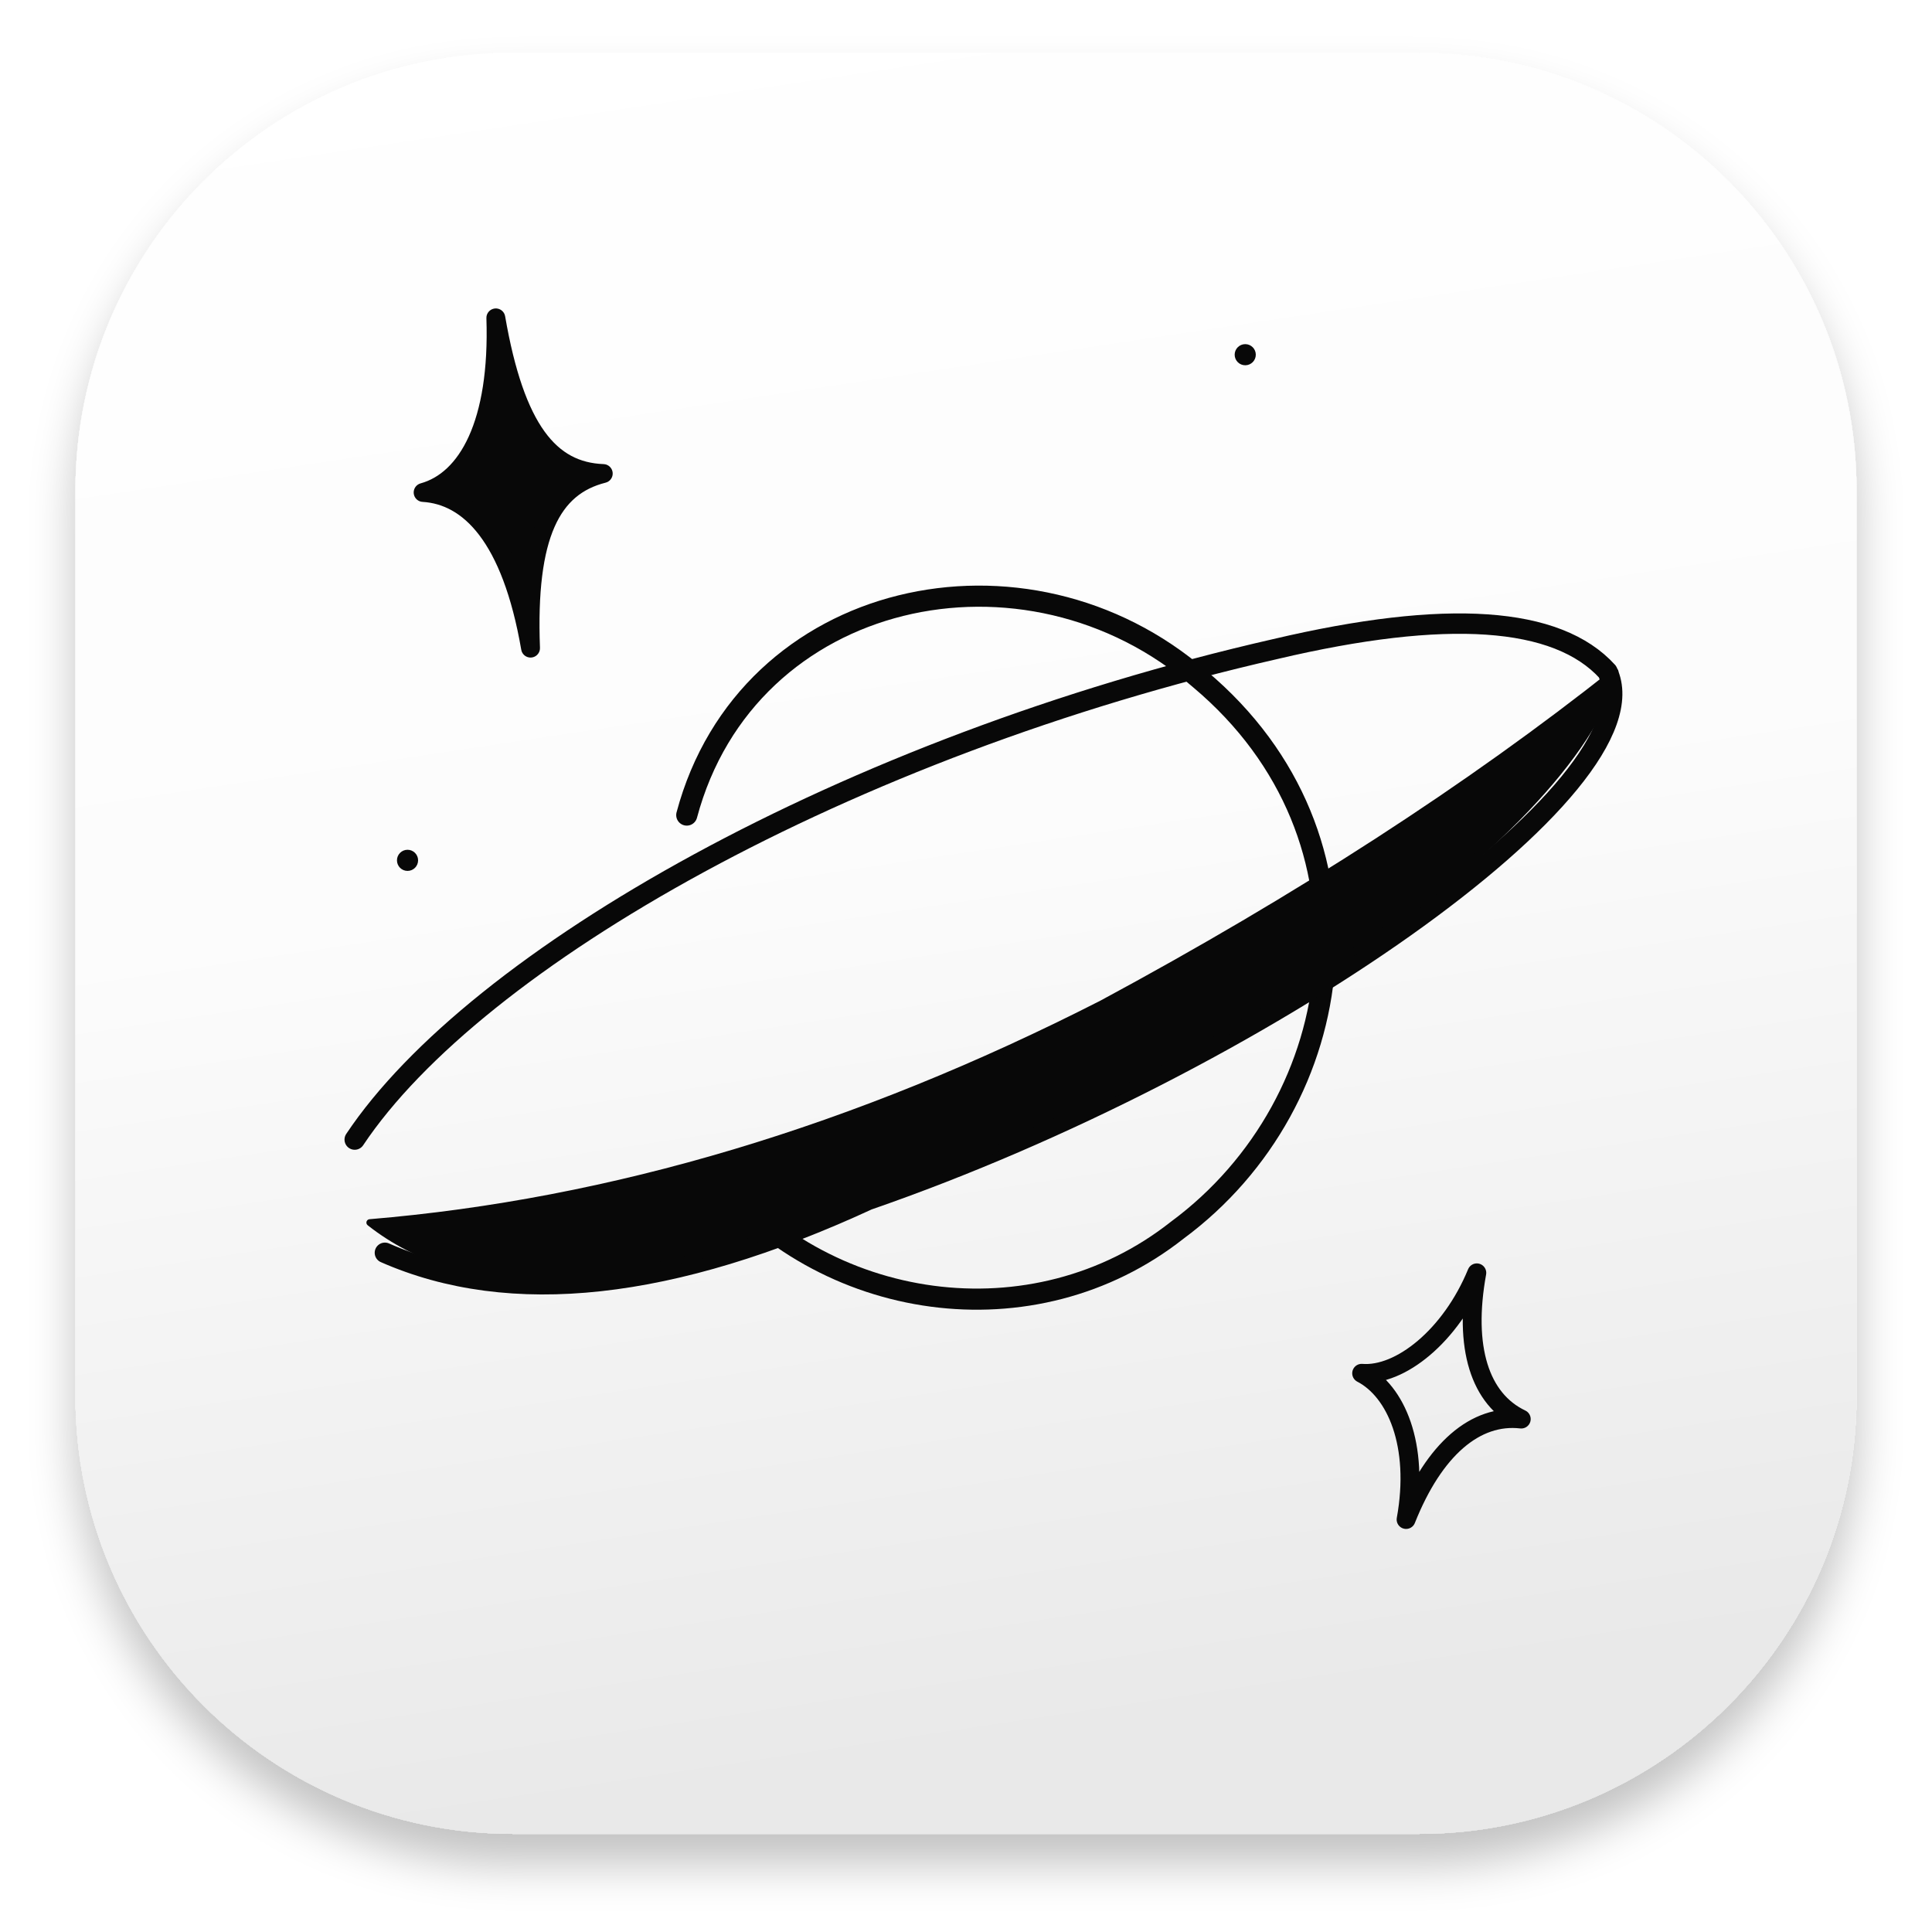
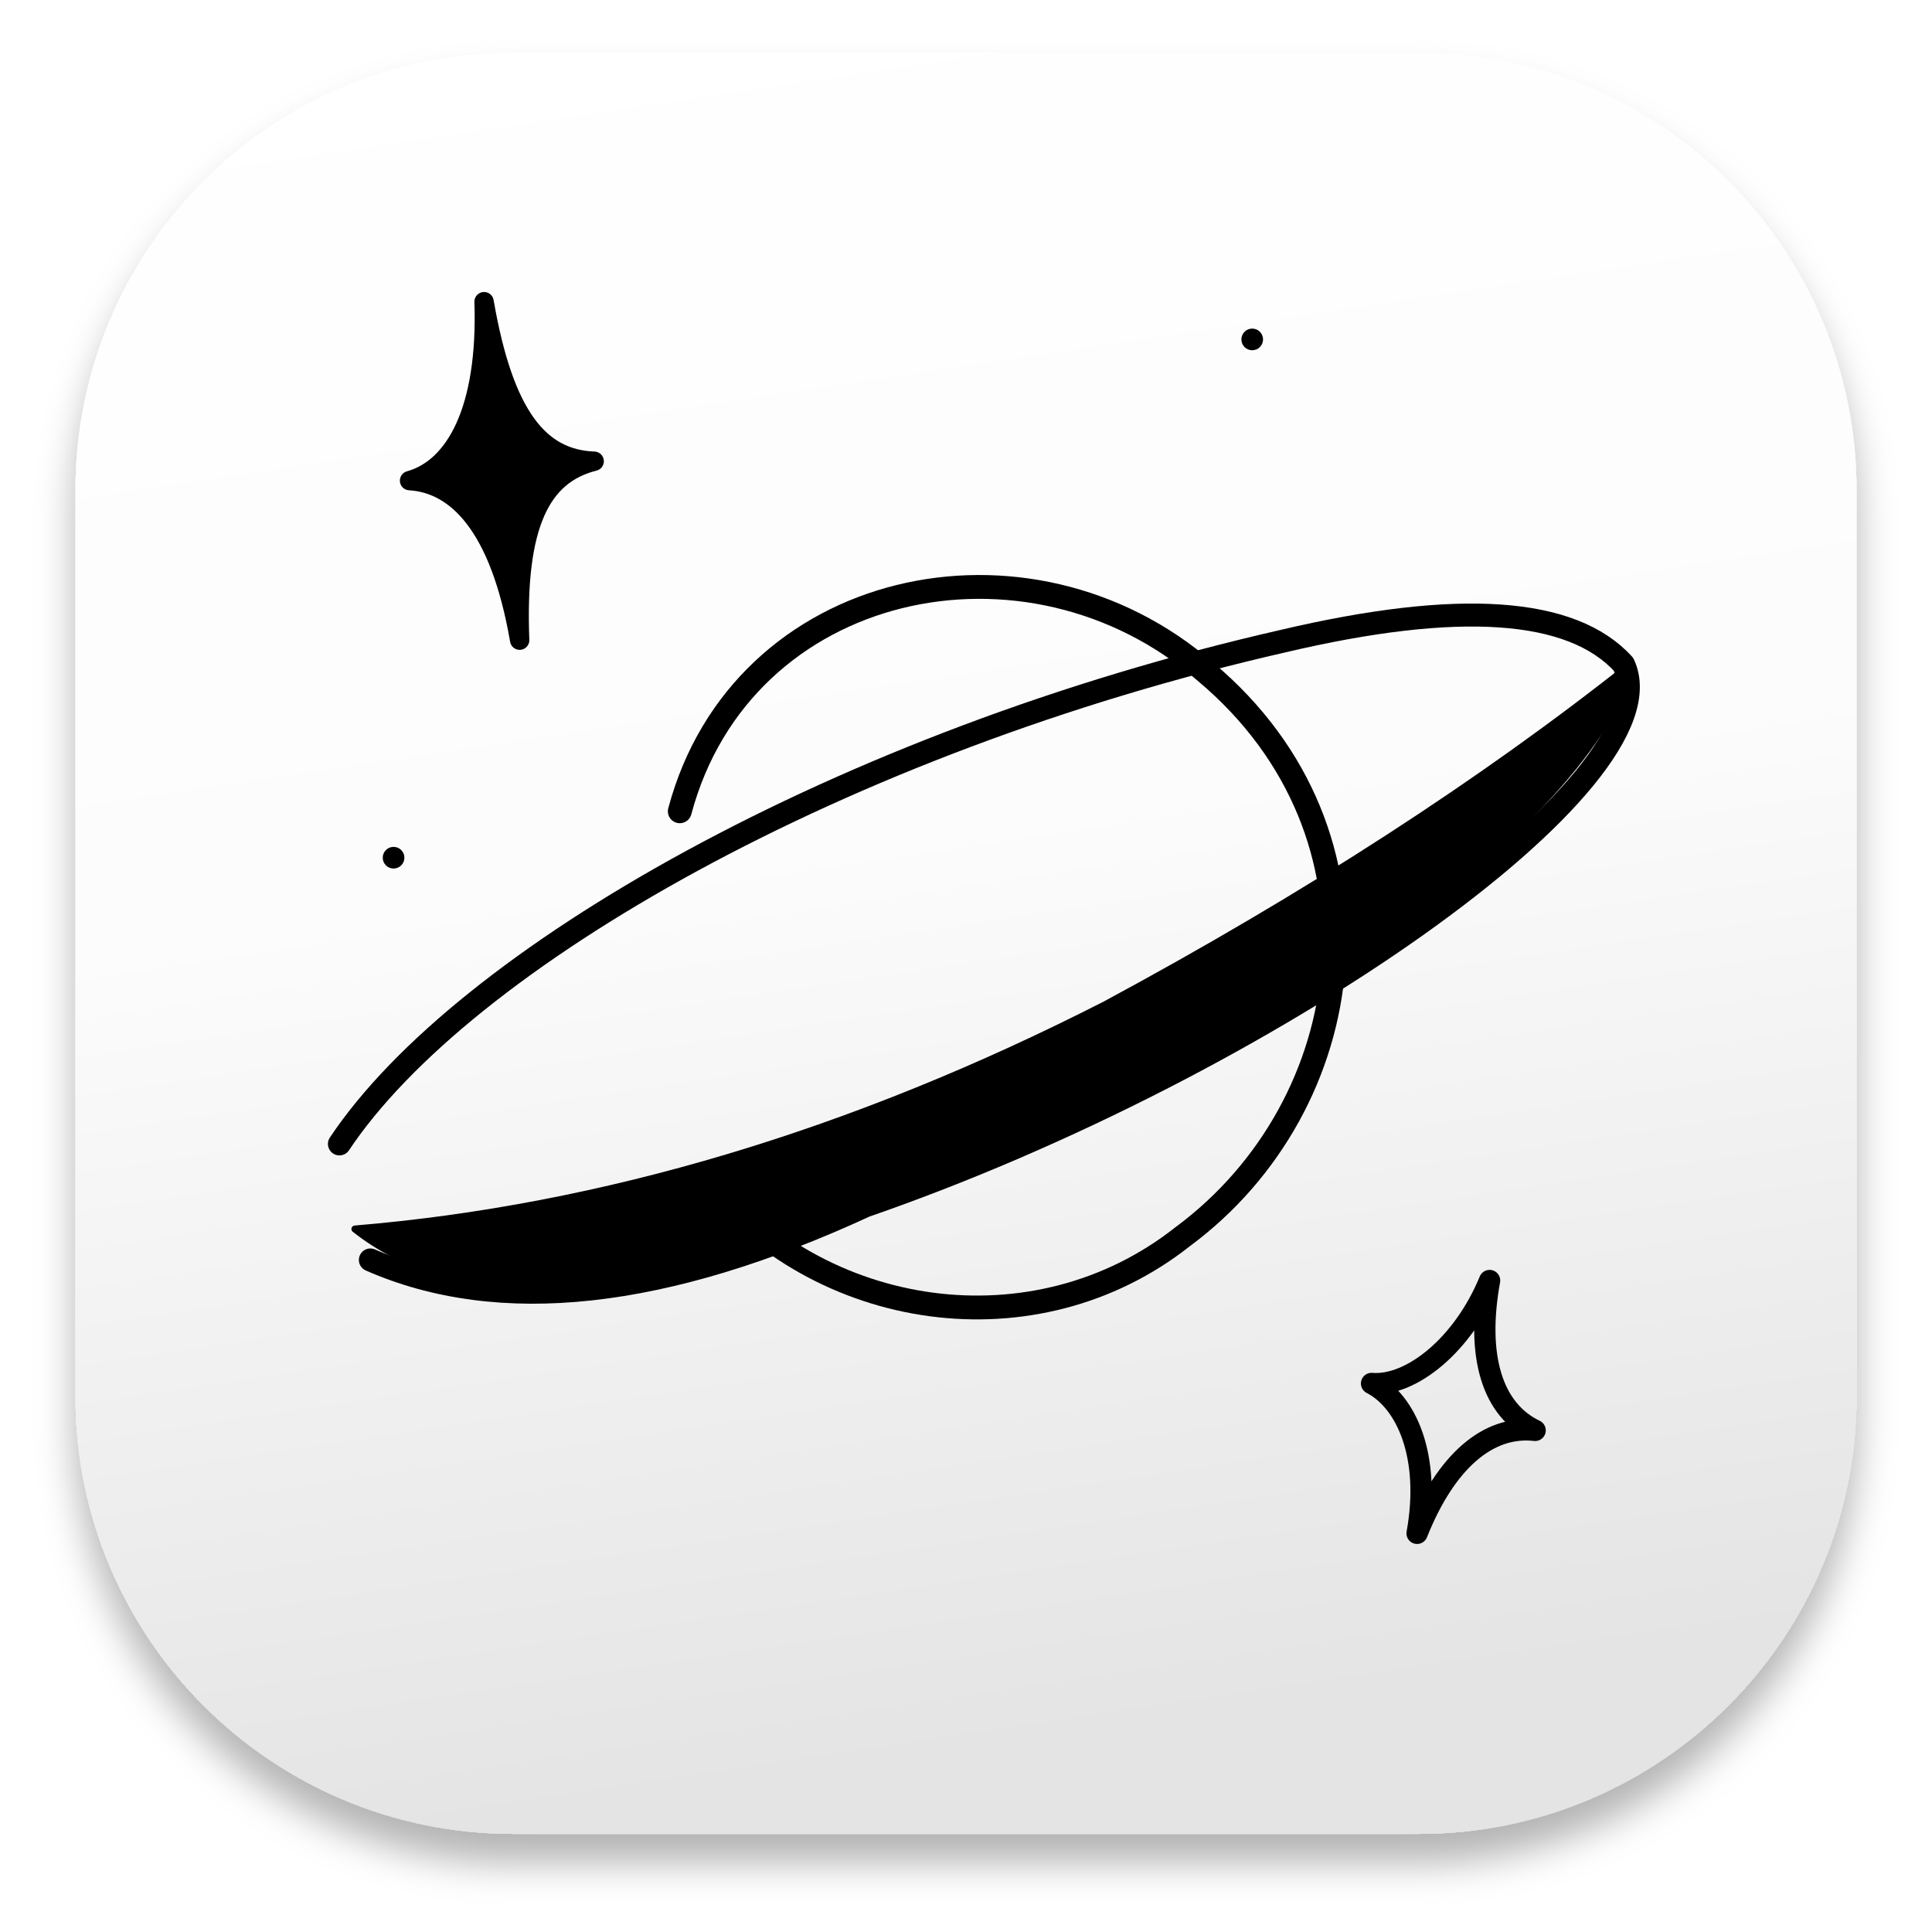
<svg xmlns="http://www.w3.org/2000/svg" width="1024" height="1024" viewBox="0 0 256 256" role="img" aria-label="Proxy">
  <defs>
    <linearGradient id="paper" x1="0" y1="0" x2=".15" y2="1">
      <stop offset="0" stop-color="#FFFFFF" />
      <stop offset=".5" stop-color="#FCFCFC" />
-       <stop offset="1" stop-color="#E9E9E9" />
+       <stop offset="1" stop-color="#E4E4E4" />
    </linearGradient>
    <filter id="lift" x="-15%" y="-15%" width="130%" height="145%">
-       <feDropShadow dx="0" dy="4" stdDeviation="3" flood-color="#000000" flood-opacity=".24" />
+       <feDropShadow dx="0" dy="3.8" stdDeviation="2.5" flood-color="#000000" flood-opacity=".30" />
    </filter>
  </defs>
  <rect x="10" y="7" width="236" height="236" rx="58" fill="url(#paper)" filter="url(#lift)" />
-   <g>
-     <path d="M91 108C99 78 136 70 159 90C184 111 179 146 156 163C137 178 109 174 94 155" fill="none" stroke="#080808" stroke-width="2.8" stroke-linecap="round" stroke-linejoin="round" />
-     <path d="M47 151C63 127 112 99 169 86Q203 78 213 89C220 104 167 141 115 159Q76 177 51 166" fill="none" stroke="#080808" stroke-width="2.7" stroke-linecap="round" stroke-linejoin="round" />
-     <path d="M49 162Q97 158 146 133Q185 112 214 89C208 111 160 144 109 161Q68 177 49 162Z" fill="#080808" stroke="#080808" stroke-width="0.9" stroke-linecap="round" stroke-linejoin="round" />
-     <path d="M68 42 C69 57 73 63 80 64 C73 65 69 71 68 86 C67 71 62 65 56 64 C62 63 67 56 68 42 Z" fill="#080808" stroke="#080808" stroke-width="2.5" stroke-linecap="round" stroke-linejoin="round" transform="rotate(-6 68 64)" />
-     <path d="M191 168 C192 178 196 184 202 185 C196 186 192 192 191 202 C190 192 185 186 180 185 C185 184 190 177 191 168 Z" fill="none" stroke="#080808" stroke-width="2.5" stroke-linecap="round" stroke-linejoin="round" transform="rotate(16 191 185)" />
-     <circle cx="54" cy="114" r="1.4" fill="#080808" />
-     <circle cx="165" cy="47" r="1.4" fill="#080808" />
+   <g transform="translate(128 128) scale(1.025) translate(-128 -128)">
+     <path d="M91 108C99 78 136 70 159 90C184 111 179 146 156 163C137 178 109 174 94 155" fill="none" stroke="#000000" stroke-width="3.08" stroke-linecap="round" stroke-linejoin="round" />
+     <path d="M47 151C63 127 112 99 169 86Q203 78 213 89C220 104 167 141 115 159Q76 177 51 166" fill="none" stroke="#000000" stroke-width="2.97" stroke-linecap="round" stroke-linejoin="round" />
+     <path d="M49 162Q97 158 146 133Q185 112 214 89C208 111 160 144 109 161Q68 177 49 162Z" fill="#000000" stroke="#000000" stroke-width="0.9" stroke-linecap="round" stroke-linejoin="round" />
+     <path d="M68 42 C69 57 73 63 80 64 C73 65 69 71 68 86 C67 71 62 65 56 64 C62 63 67 56 68 42 Z" fill="#000000" stroke="#000000" stroke-width="2.5" stroke-linecap="round" stroke-linejoin="round" transform="rotate(-6 68 64)" />
+     <path d="M191 168 C192 178 196 184 202 185 C196 186 192 192 191 202 C190 192 185 186 180 185 C185 184 190 177 191 168 Z" fill="none" stroke="#000000" stroke-width="2.75" stroke-linecap="round" stroke-linejoin="round" transform="rotate(16 191 185)" />
+     <circle cx="54" cy="114" r="1.4" fill="#000000" />
+     <circle cx="165" cy="47" r="1.4" fill="#000000" />
  </g>
</svg>
